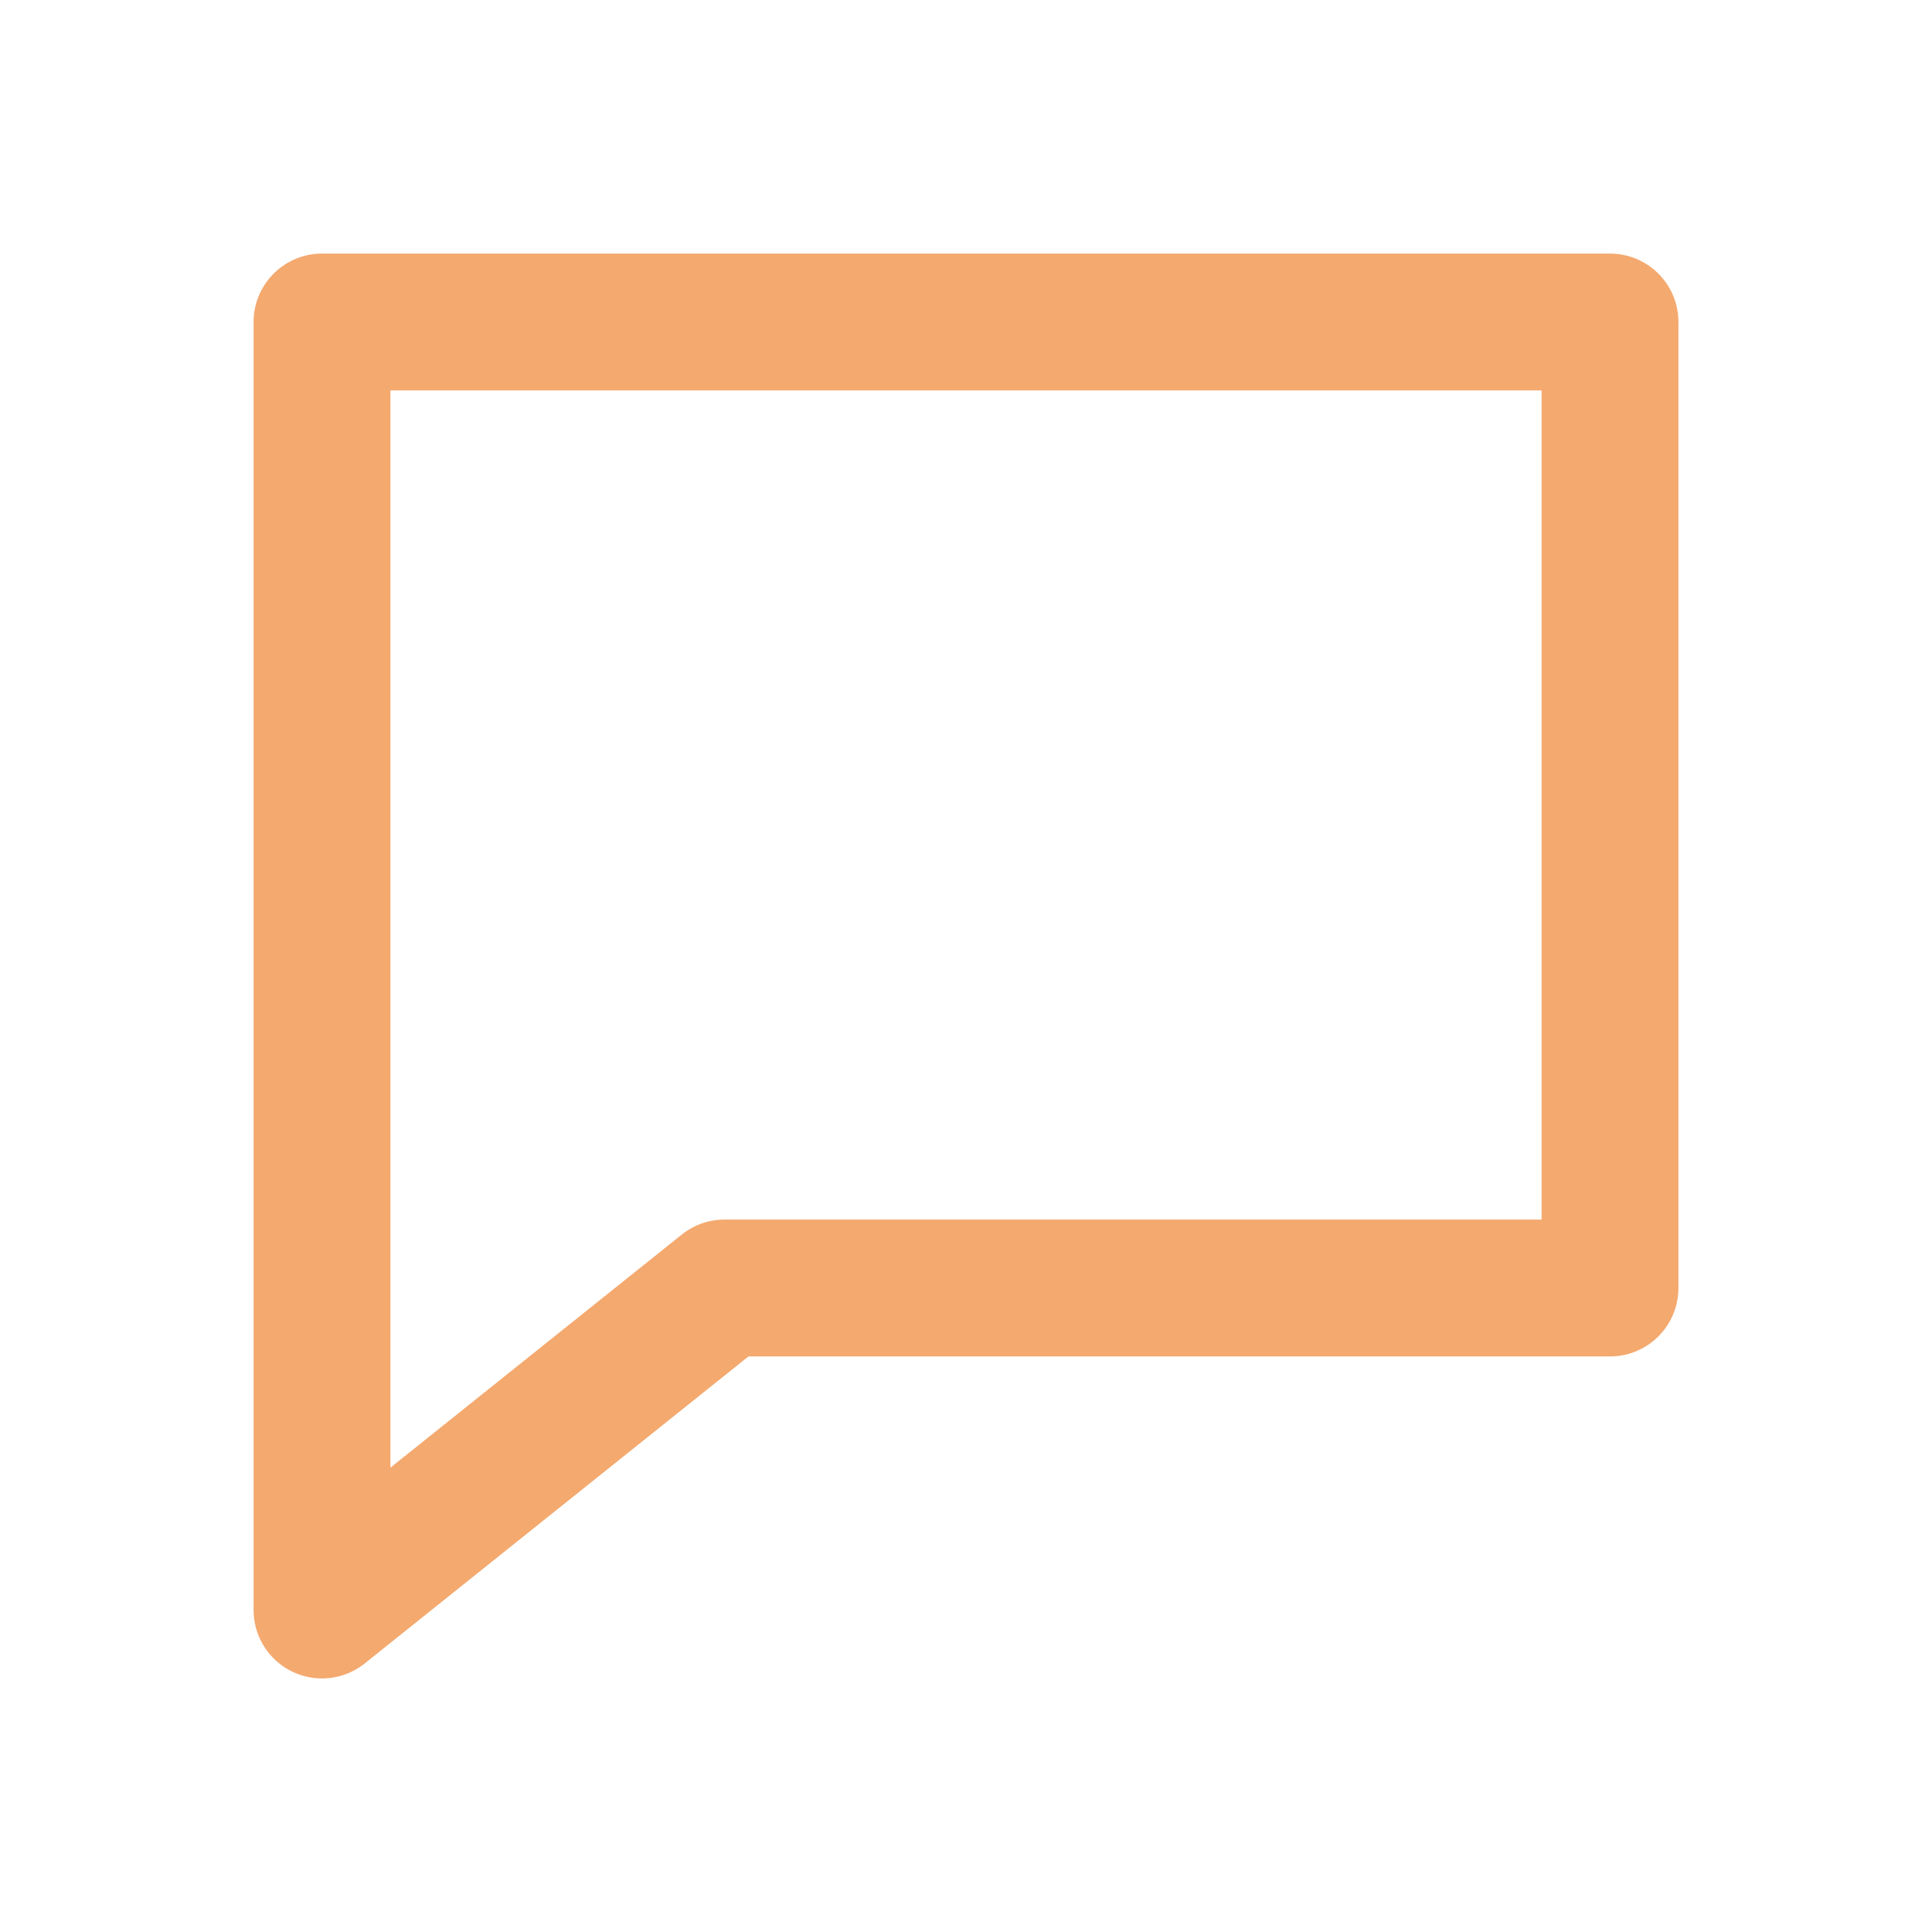
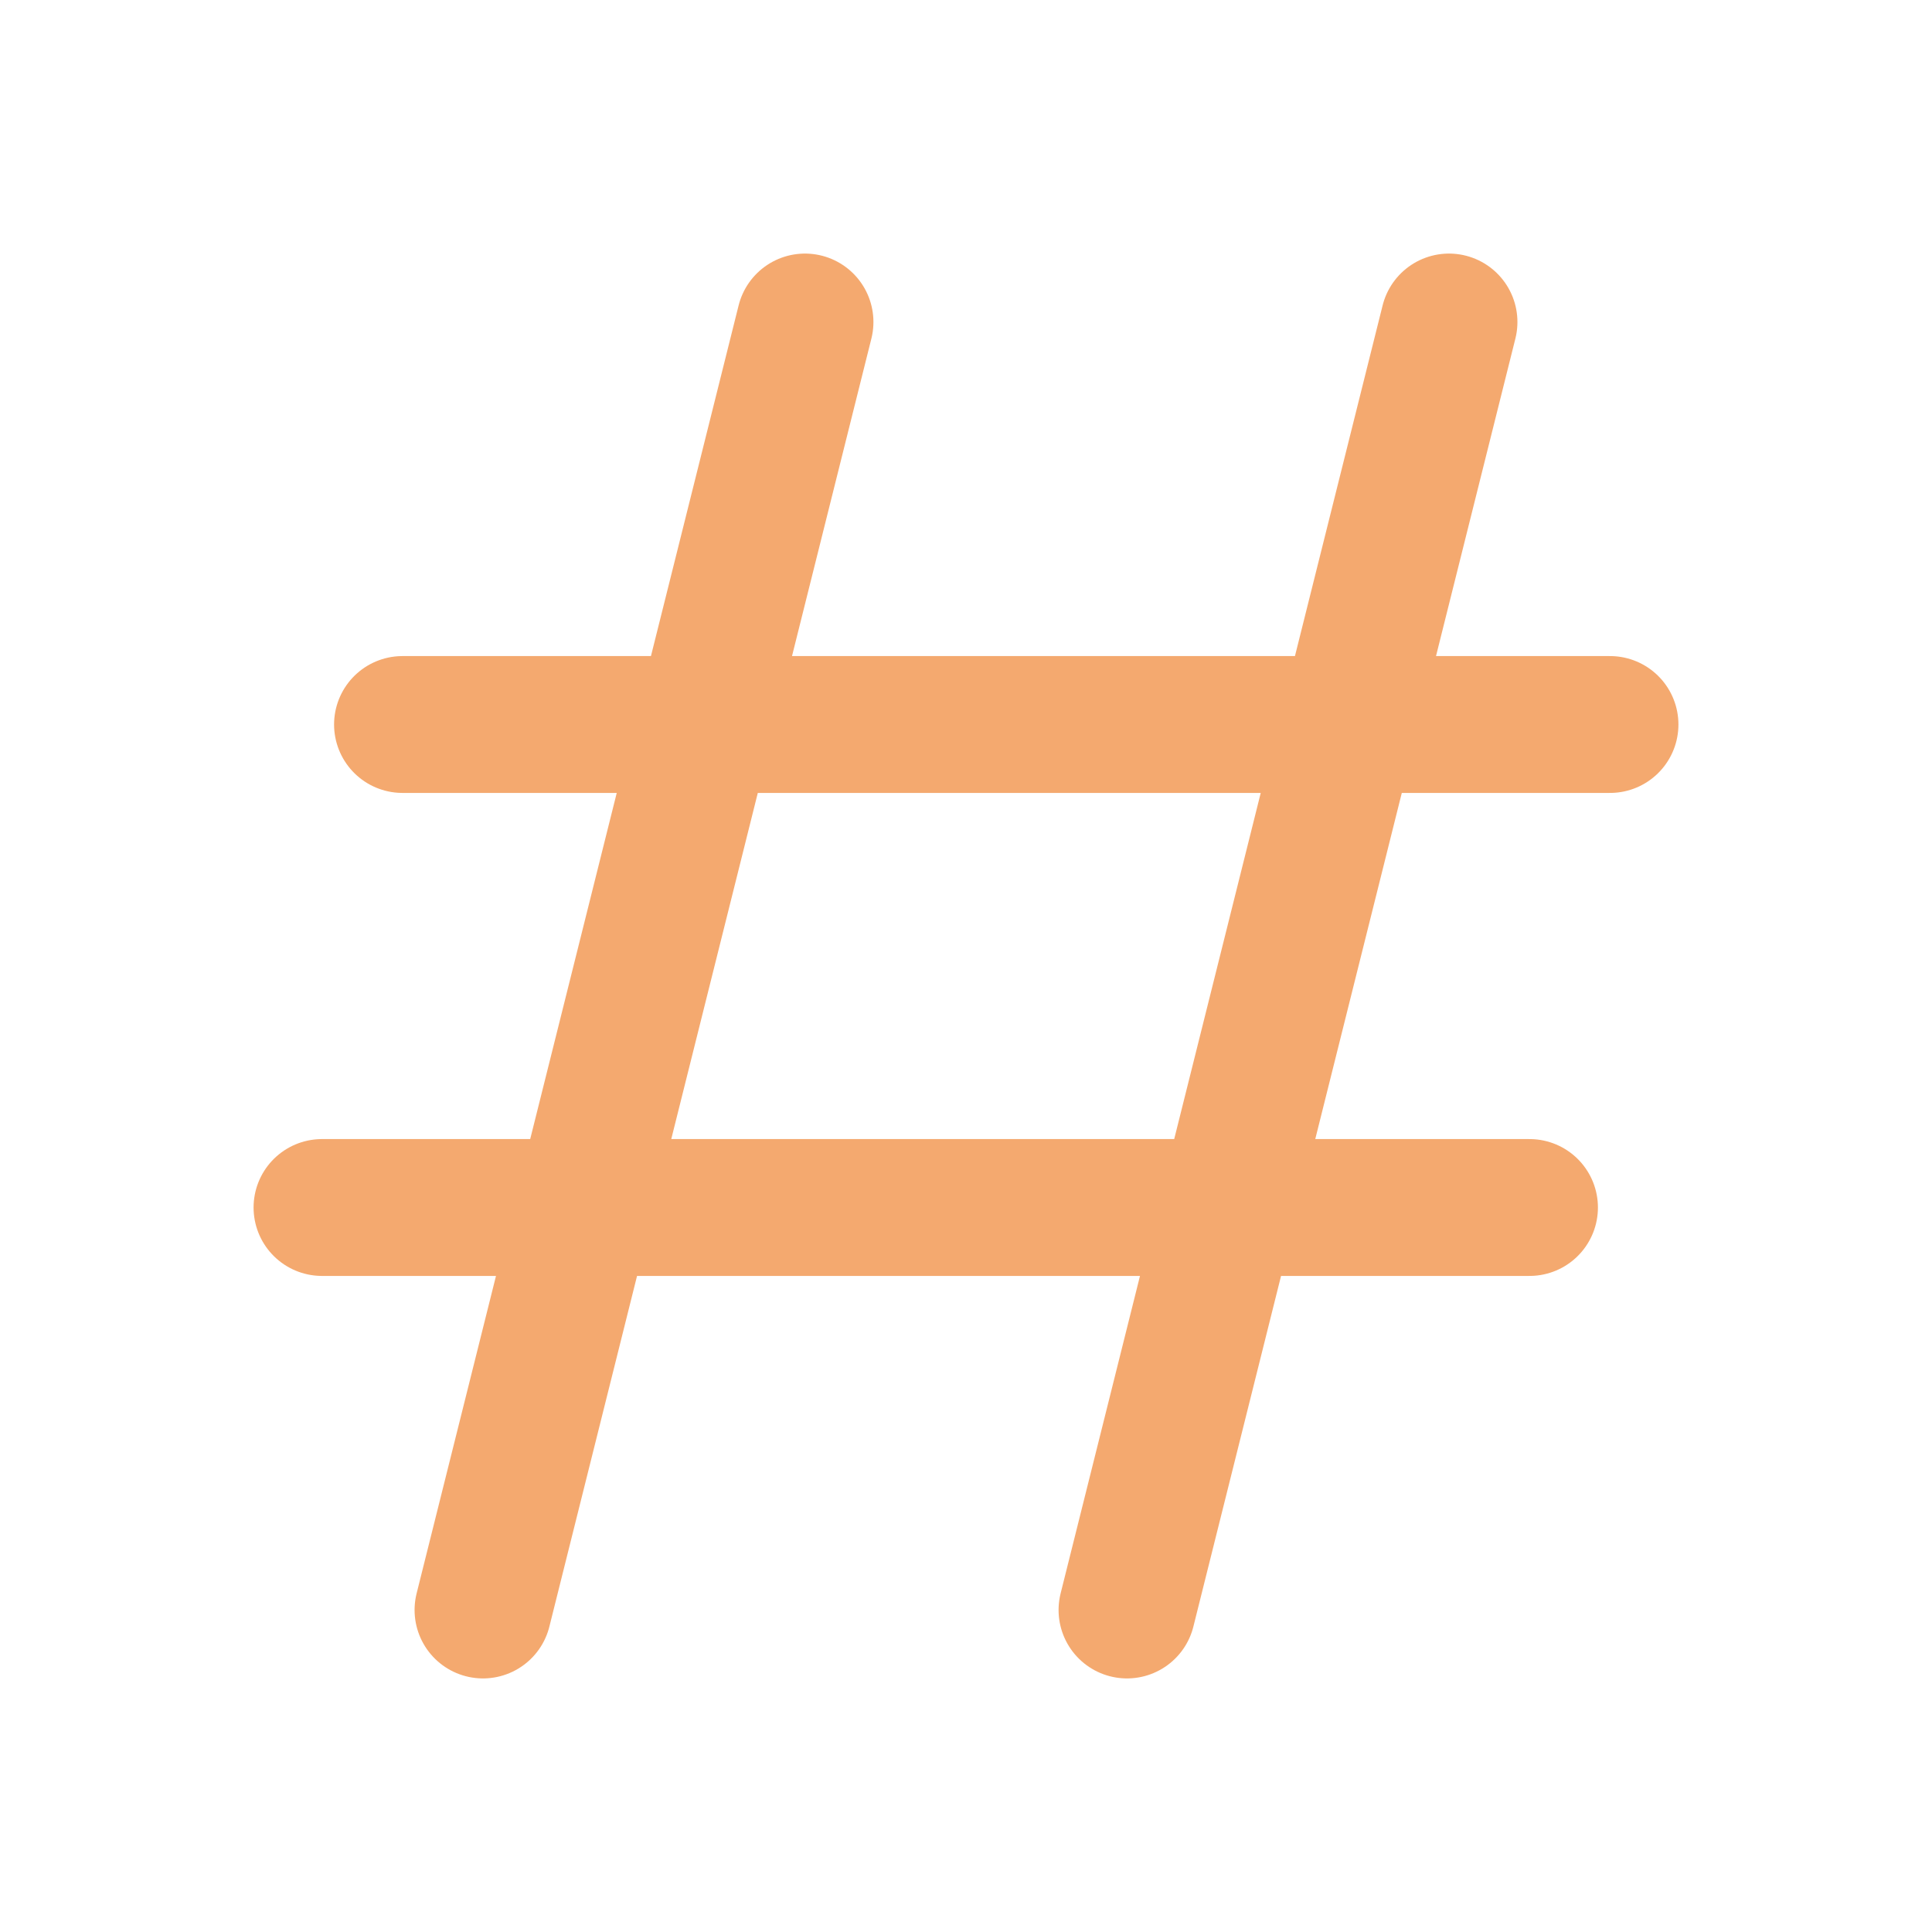
<svg xmlns="http://www.w3.org/2000/svg" width="24" height="24" viewBox="0 0 24 24">
-   <path d="M4 4h16v12H9l-5 4z" fill="none" stroke="#f4a96f" stroke-width="1.7" stroke-linecap="round" stroke-linejoin="round" />
+   <path d="M10 4 6 20M18 4l-4 16M5 9h15M4 15h15" fill="none" stroke="#f4a96f" stroke-width="1.7" stroke-linecap="round" stroke-linejoin="round" />
</svg>
